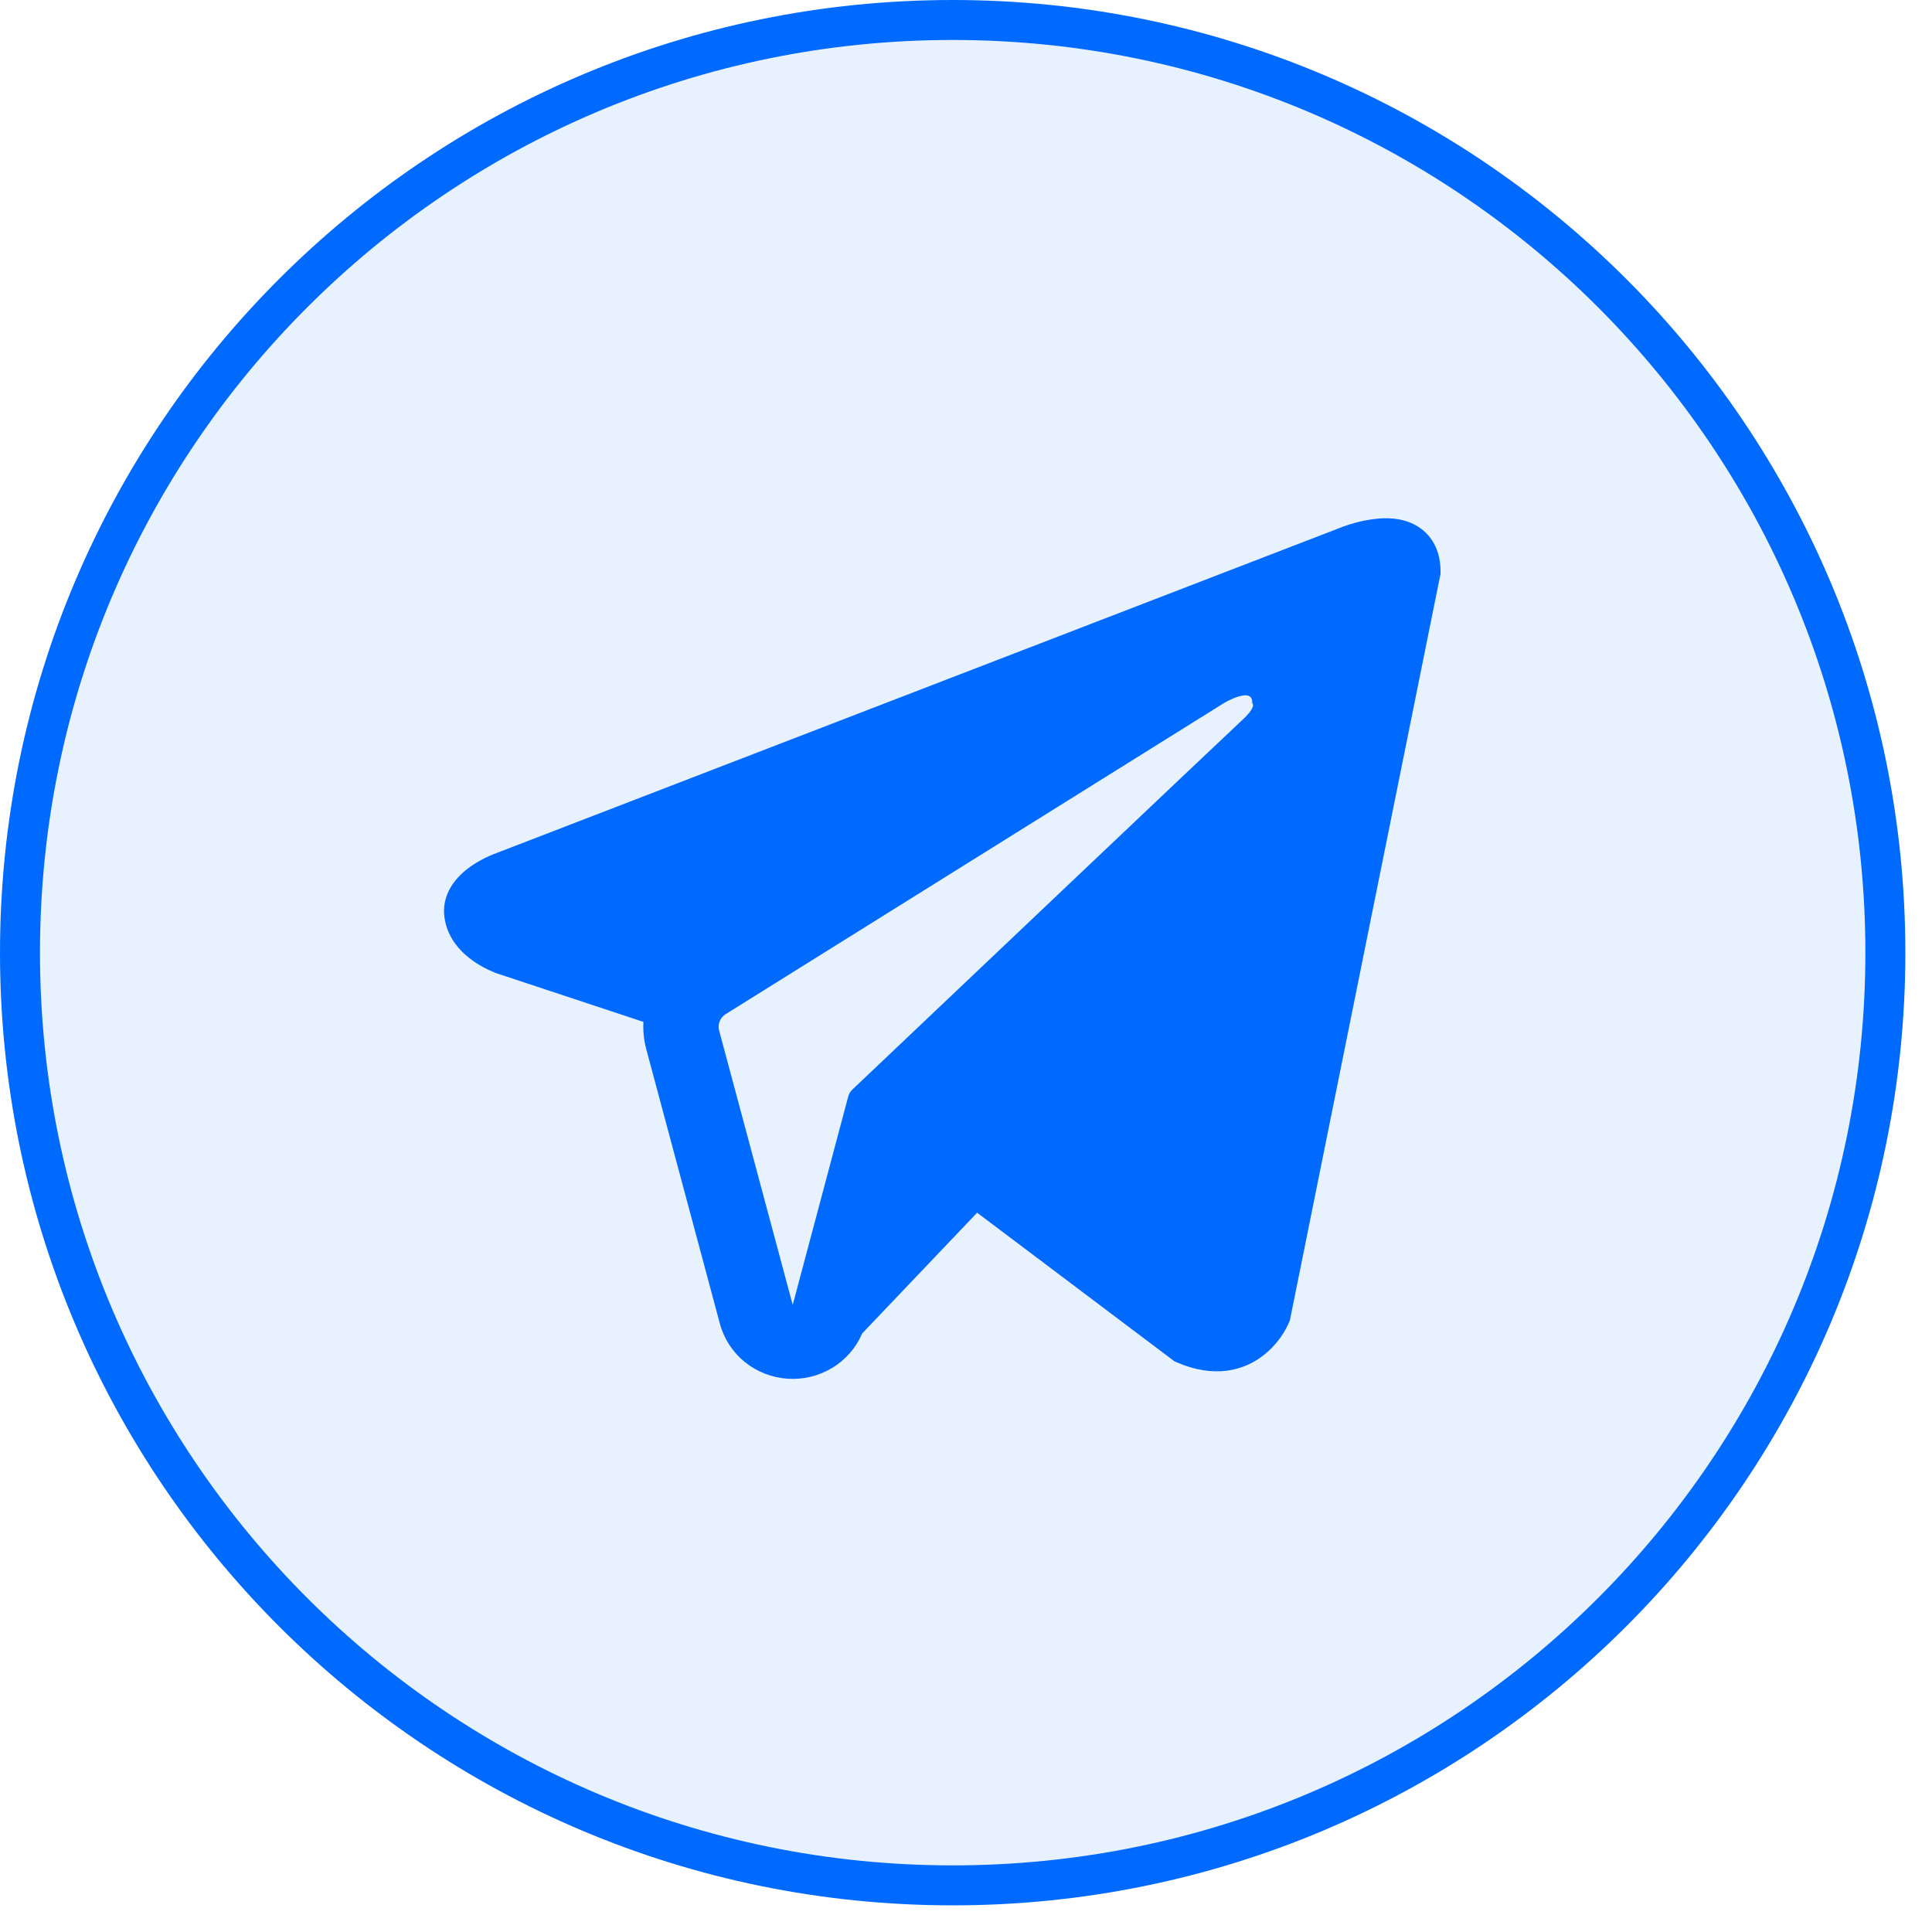
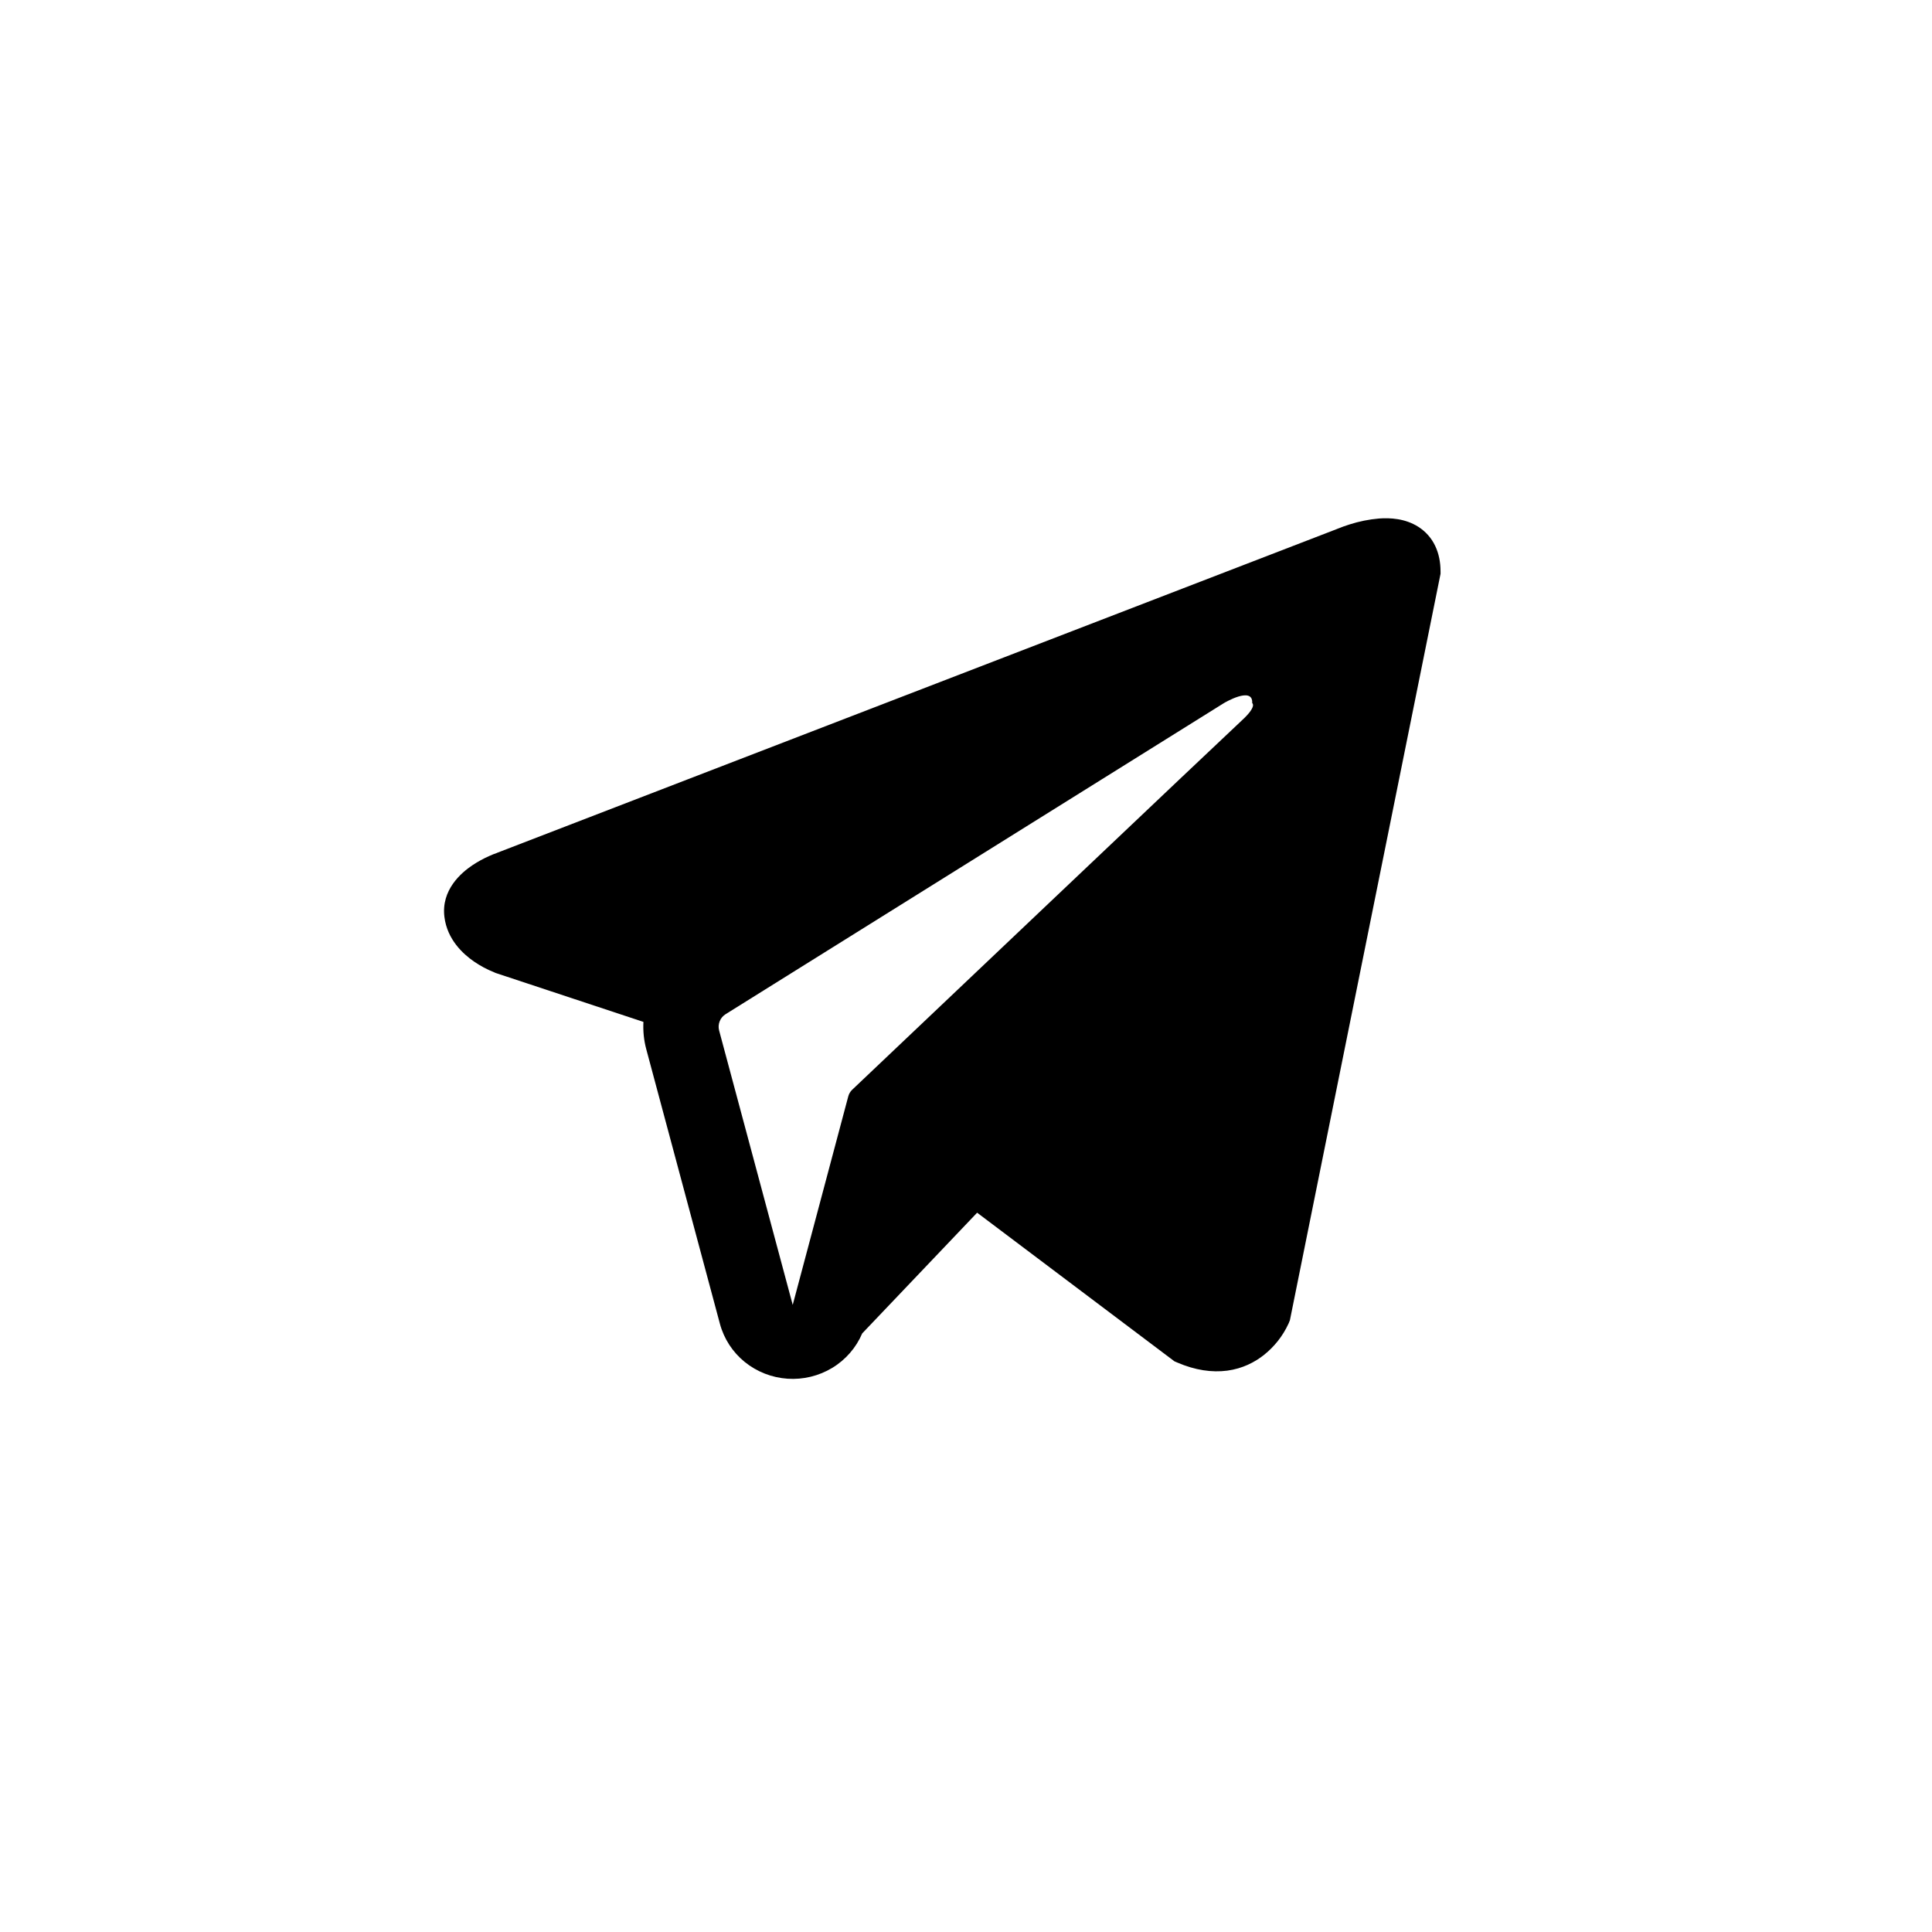
- <svg xmlns="http://www.w3.org/2000/svg" width="29" height="29" viewBox="0 0 29 29" fill="none">
-   <circle cx="14.3" cy="14.3" r="14" fill="#E8F2FF" stroke="#006AFF" stroke-width="0.6" />
-   <path fill-rule="evenodd" clip-rule="evenodd" d="M19.349 19.851V19.849L19.362 19.817L21.623 8.613V8.577C21.623 8.298 21.518 8.054 21.29 7.908C21.09 7.78 20.86 7.771 20.699 7.783C20.549 7.796 20.401 7.826 20.257 7.872C20.196 7.891 20.136 7.913 20.076 7.937L20.067 7.941L7.462 12.801L7.459 12.803C7.42 12.816 7.383 12.831 7.346 12.848C7.257 12.887 7.171 12.934 7.089 12.989C6.927 13.098 6.619 13.356 6.671 13.765C6.714 14.105 6.951 14.319 7.112 14.431C7.207 14.497 7.309 14.551 7.416 14.594L7.44 14.605L7.447 14.607L7.453 14.609L9.658 15.339C9.651 15.475 9.664 15.613 9.701 15.75L10.806 19.87C10.866 20.094 10.996 20.295 11.178 20.443C11.361 20.591 11.585 20.679 11.821 20.695C12.057 20.711 12.291 20.654 12.493 20.532C12.694 20.41 12.851 20.229 12.942 20.015L14.667 18.203L17.629 20.434L17.671 20.452C17.94 20.568 18.191 20.604 18.421 20.574C18.651 20.543 18.833 20.448 18.97 20.34C19.129 20.214 19.256 20.053 19.34 19.87L19.346 19.857L19.348 19.853L19.349 19.851ZM10.794 15.467C10.782 15.422 10.785 15.373 10.803 15.329C10.82 15.285 10.852 15.248 10.892 15.223L18.371 10.554C18.371 10.554 18.811 10.291 18.796 10.554C18.796 10.554 18.874 10.6 18.638 10.816C18.415 11.021 13.308 15.868 12.79 16.359C12.762 16.386 12.742 16.421 12.732 16.46L11.899 19.587L10.794 15.467Z" fill="#006AFF" />
+ <svg xmlns="http://www.w3.org/2000/svg" viewBox="0 0 29 29" fill="none">
+   <path fill-rule="evenodd" clip-rule="evenodd" d="M19.349 19.851V19.849L19.362 19.817L21.623 8.613V8.577C21.623 8.298 21.518 8.054 21.29 7.908C21.09 7.78 20.86 7.771 20.699 7.783C20.549 7.796 20.401 7.826 20.257 7.872C20.196 7.891 20.136 7.913 20.076 7.937L20.067 7.941L7.462 12.801L7.459 12.803C7.42 12.816 7.383 12.831 7.346 12.848C7.257 12.887 7.171 12.934 7.089 12.989C6.927 13.098 6.619 13.356 6.671 13.765C6.714 14.105 6.951 14.319 7.112 14.431C7.207 14.497 7.309 14.551 7.416 14.594L7.44 14.605L7.447 14.607L7.453 14.609L9.658 15.339C9.651 15.475 9.664 15.613 9.701 15.75L10.806 19.87C10.866 20.094 10.996 20.295 11.178 20.443C11.361 20.591 11.585 20.679 11.821 20.695C12.057 20.711 12.291 20.654 12.493 20.532C12.694 20.41 12.851 20.229 12.942 20.015L14.667 18.203L17.629 20.434L17.671 20.452C17.94 20.568 18.191 20.604 18.421 20.574C18.651 20.543 18.833 20.448 18.97 20.34C19.129 20.214 19.256 20.053 19.34 19.87L19.346 19.857L19.348 19.853L19.349 19.851ZM10.794 15.467C10.782 15.422 10.785 15.373 10.803 15.329C10.82 15.285 10.852 15.248 10.892 15.223L18.371 10.554C18.371 10.554 18.811 10.291 18.796 10.554C18.796 10.554 18.874 10.6 18.638 10.816C18.415 11.021 13.308 15.868 12.79 16.359C12.762 16.386 12.742 16.421 12.732 16.46L11.899 19.587L10.794 15.467Z" fill="currentColor" />
</svg>
